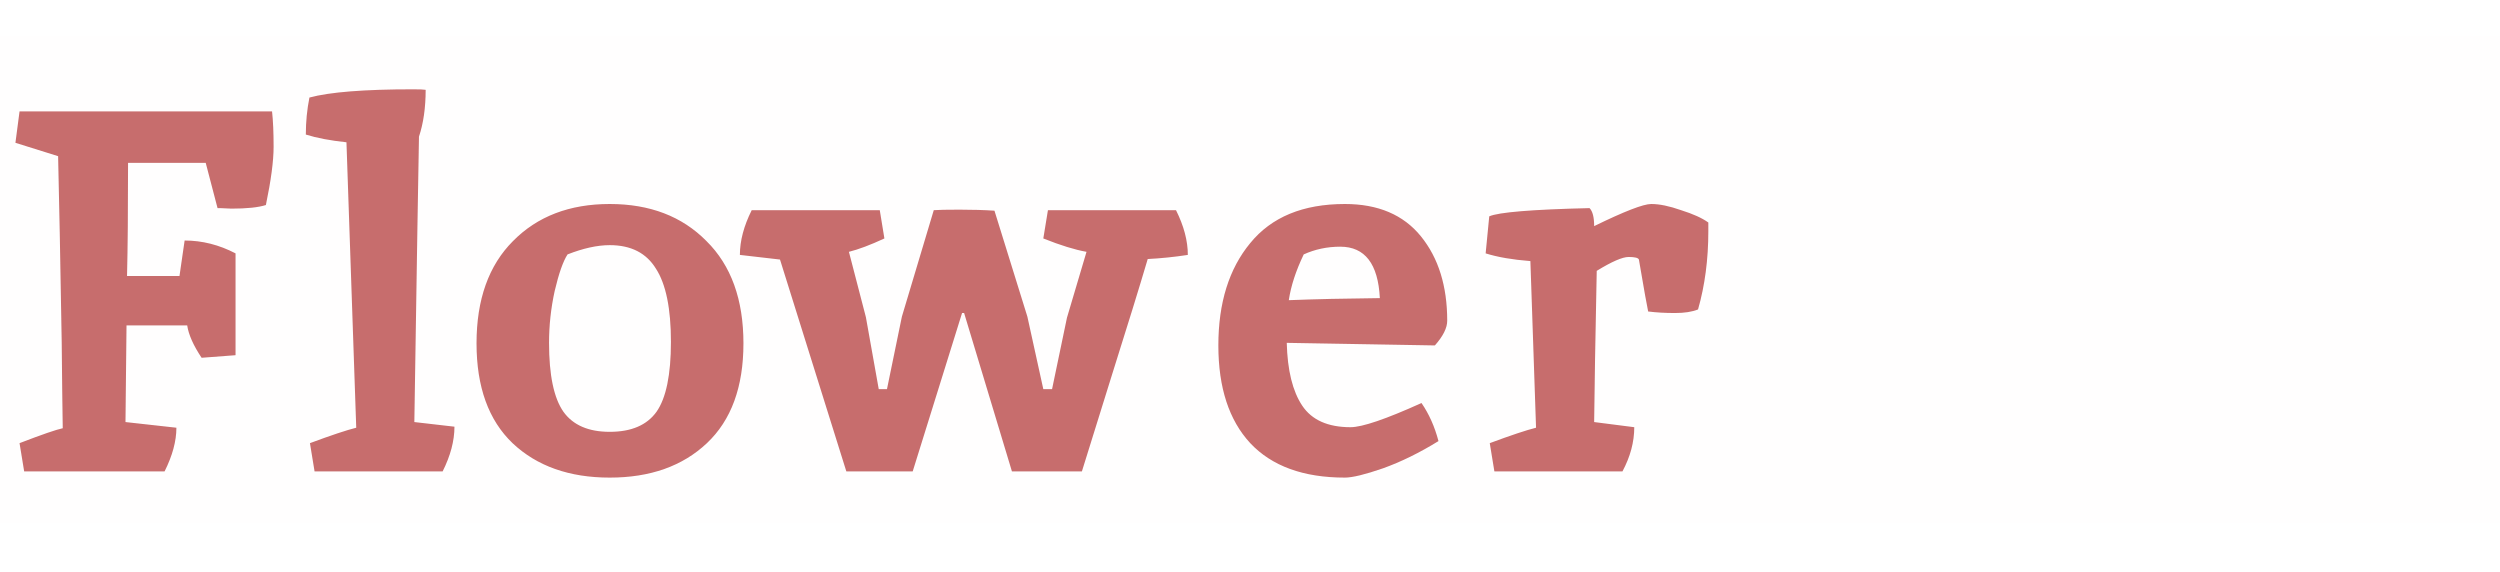
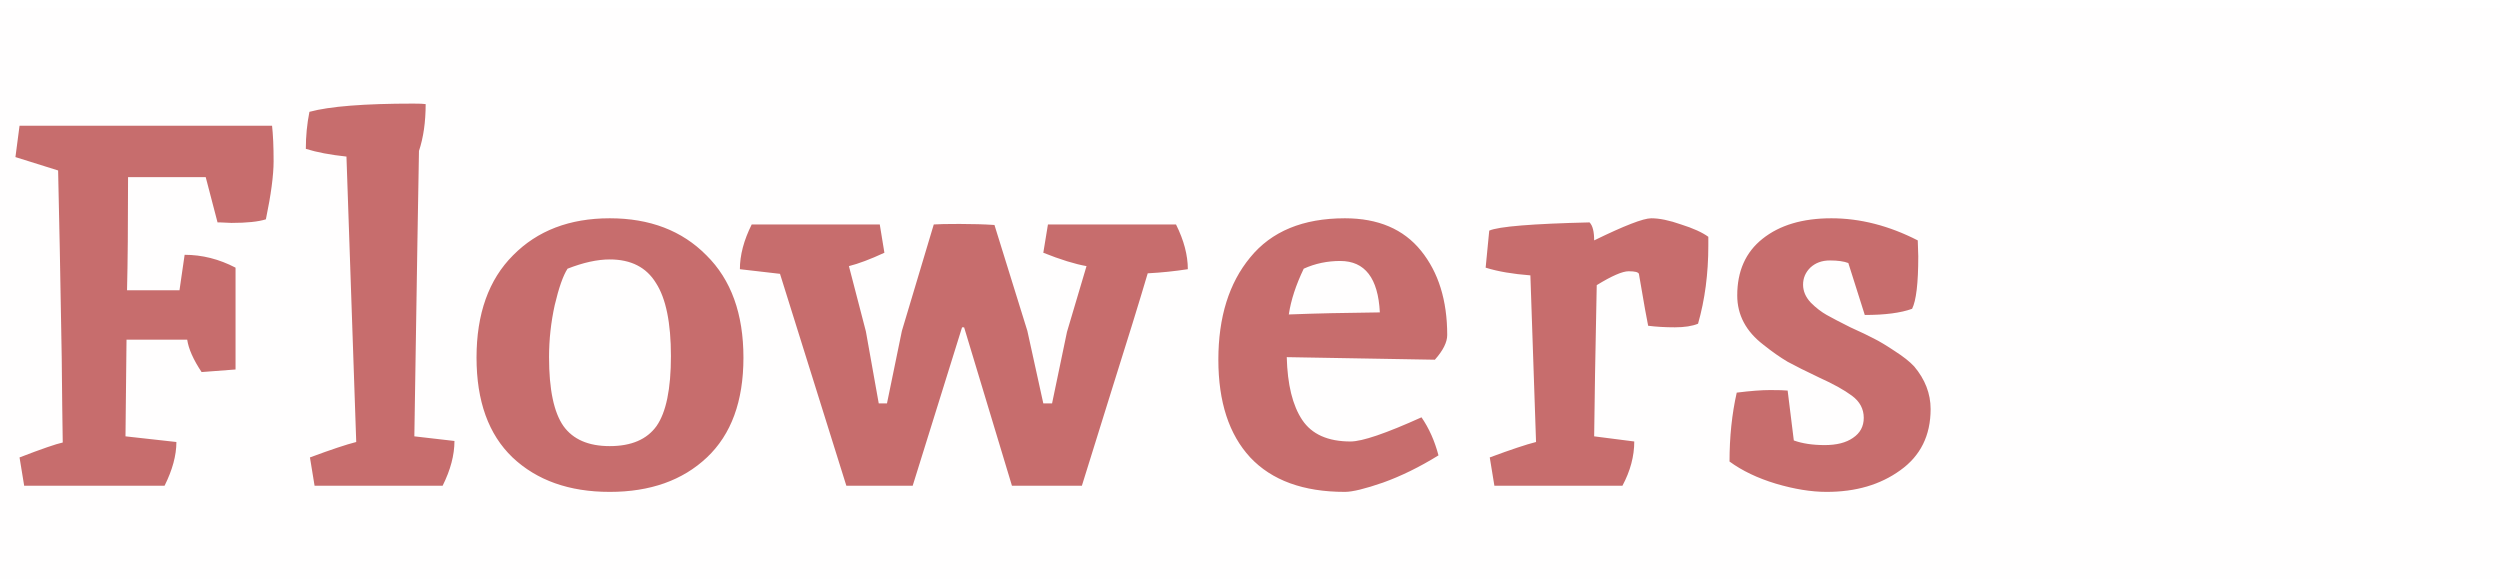
- <svg xmlns="http://www.w3.org/2000/svg" width="175" height="40" viewBox="0 0 175 40" fill="none">
-   <rect y="2.553" width="175" height="34.043" fill="#FFFEFE" />
-   <path d="M8.964 11.4C8.964 14.76 8.94 17.4 8.892 19.32H12.564L12.924 16.836C14.148 16.836 15.336 17.136 16.488 17.736V24.864L14.112 25.044C13.536 24.18 13.2 23.424 13.104 22.776H8.856L8.784 29.544L12.348 29.94C12.348 30.876 12.072 31.896 11.52 33H1.692L1.368 31.02C2.928 30.42 3.936 30.072 4.392 29.976C4.368 28.56 4.344 26.568 4.32 24C4.224 18.24 4.14 13.884 4.068 10.932L1.08 9.996L1.368 7.8H19.044C19.116 8.448 19.152 9.276 19.152 10.284C19.152 11.268 18.972 12.624 18.612 14.352C18.084 14.52 17.28 14.604 16.2 14.604L15.408 14.568H15.228L14.4 11.4H8.964ZM28.932 6.252C29.388 6.252 29.676 6.264 29.796 6.288C29.796 7.536 29.64 8.628 29.328 9.564C29.304 11.052 29.268 13.152 29.22 15.864C29.124 21.816 29.052 26.376 29.004 29.544L31.812 29.868C31.812 30.852 31.536 31.896 30.984 33H22.02L21.696 31.02C23.184 30.468 24.264 30.108 24.936 29.94L24.252 9.96C23.124 9.84 22.176 9.66 21.408 9.42C21.408 8.532 21.492 7.668 21.66 6.828C23.076 6.444 25.5 6.252 28.932 6.252ZM42.681 17.16C41.817 17.16 40.833 17.376 39.729 17.808C39.417 18.288 39.117 19.14 38.829 20.364C38.565 21.564 38.433 22.776 38.433 24C38.433 26.256 38.769 27.864 39.441 28.824C40.113 29.76 41.193 30.228 42.681 30.228C44.193 30.228 45.285 29.76 45.957 28.824C46.629 27.864 46.965 26.232 46.965 23.928C46.965 21.6 46.617 19.896 45.921 18.816C45.249 17.712 44.169 17.16 42.681 17.16ZM42.681 14.28C45.489 14.28 47.745 15.144 49.449 16.872C51.177 18.576 52.041 20.964 52.041 24.036C52.041 27.084 51.189 29.412 49.485 31.02C47.781 32.628 45.513 33.432 42.681 33.432C39.849 33.432 37.581 32.628 35.877 31.02C34.197 29.412 33.357 27.084 33.357 24.036C33.357 20.964 34.209 18.576 35.913 16.872C37.617 15.144 39.873 14.28 42.681 14.28ZM65.364 14.712C65.676 14.688 66.276 14.676 67.164 14.676C68.076 14.676 68.892 14.7 69.612 14.748L71.916 22.164L73.032 27.24H73.644L74.688 22.236L76.056 17.628C75.24 17.484 74.232 17.172 73.032 16.692L73.356 14.712H82.32C82.872 15.816 83.148 16.86 83.148 17.844C82.212 17.988 81.276 18.084 80.34 18.132C79.788 20.004 78.936 22.764 77.784 26.412C76.656 30.036 75.972 32.232 75.732 33H70.836L67.488 21.912H67.344L63.888 33H59.244L54.6 18.168L51.792 17.844C51.792 16.86 52.068 15.816 52.62 14.712H61.584L61.908 16.692C60.924 17.148 60.096 17.46 59.424 17.628L60.612 22.2L61.512 27.24H62.088L63.132 22.164L65.364 14.712ZM94.537 29.904C95.353 29.904 97.009 29.34 99.505 28.212C100.033 28.98 100.429 29.868 100.693 30.876C99.373 31.692 98.077 32.328 96.805 32.784C95.557 33.216 94.669 33.432 94.141 33.432C91.237 33.432 89.029 32.628 87.517 31.02C86.029 29.412 85.285 27.132 85.285 24.18C85.285 21.204 86.029 18.816 87.517 17.016C89.005 15.192 91.213 14.28 94.141 14.28C96.469 14.28 98.245 15.036 99.469 16.548C100.693 18.06 101.305 20.028 101.305 22.452C101.305 22.956 101.017 23.532 100.441 24.18L90.073 24C90.121 25.92 90.481 27.384 91.153 28.392C91.825 29.4 92.953 29.904 94.537 29.904ZM93.817 17.268C92.905 17.268 92.053 17.448 91.261 17.808C90.709 18.96 90.361 20.028 90.217 21.012C92.089 20.94 94.213 20.892 96.589 20.868C96.469 18.468 95.545 17.268 93.817 17.268ZM114.723 18.168C114.675 18.048 114.435 17.988 114.003 17.988C113.571 17.988 112.827 18.312 111.771 18.96C111.675 23.664 111.615 27.192 111.591 29.544L114.399 29.904C114.399 30.936 114.123 31.968 113.571 33H104.607L104.283 31.02C105.771 30.468 106.851 30.108 107.523 29.94L107.127 18.276C105.879 18.18 104.835 18 103.995 17.736L104.247 15.144C104.895 14.856 107.235 14.664 111.267 14.568C111.483 14.784 111.591 15.204 111.591 15.828C113.703 14.796 115.035 14.28 115.587 14.28C116.163 14.28 116.859 14.424 117.675 14.712C118.515 14.976 119.151 15.264 119.583 15.576V16.188C119.583 18.156 119.343 19.98 118.863 21.66C118.455 21.828 117.915 21.912 117.243 21.912C116.571 21.912 115.947 21.876 115.371 21.804C115.299 21.492 115.083 20.28 114.723 18.168Z" fill="#B03030" fill-opacity="0.7" />
+ <svg xmlns="http://www.w3.org/2000/svg" width="175" height="41" viewBox="0 0 175 41" fill="none">
+   <rect y="0.553" width="175" height="40" fill="#FFFEFE" />
+   <path d="M8.964 12.4C8.964 15.76 8.94 18.4 8.892 20.32H12.564L12.924 17.836C14.148 17.836 15.336 18.136 16.488 18.736V25.864L14.112 26.044C13.536 25.18 13.2 24.424 13.104 23.776H8.856L8.784 30.544L12.348 30.94C12.348 31.876 12.072 32.896 11.52 34H1.692L1.368 32.02C2.928 31.42 3.936 31.072 4.392 30.976C4.368 29.56 4.344 27.568 4.32 25C4.224 19.24 4.14 14.884 4.068 11.932L1.08 10.996L1.368 8.8H19.044C19.116 9.448 19.152 10.276 19.152 11.284C19.152 12.268 18.972 13.624 18.612 15.352C18.084 15.52 17.28 15.604 16.2 15.604L15.408 15.568H15.228L14.4 12.4H8.964ZM28.932 7.252C29.388 7.252 29.676 7.264 29.796 7.288C29.796 8.536 29.64 9.628 29.328 10.564C29.304 12.052 29.268 14.152 29.22 16.864C29.124 22.816 29.052 27.376 29.004 30.544L31.812 30.868C31.812 31.852 31.536 32.896 30.984 34H22.02L21.696 32.02C23.184 31.468 24.264 31.108 24.936 30.94L24.252 10.96C23.124 10.84 22.176 10.66 21.408 10.42C21.408 9.532 21.492 8.668 21.66 7.828C23.076 7.444 25.5 7.252 28.932 7.252ZM42.681 18.16C41.817 18.16 40.833 18.376 39.729 18.808C39.417 19.288 39.117 20.14 38.829 21.364C38.565 22.564 38.433 23.776 38.433 25C38.433 27.256 38.769 28.864 39.441 29.824C40.113 30.76 41.193 31.228 42.681 31.228C44.193 31.228 45.285 30.76 45.957 29.824C46.629 28.864 46.965 27.232 46.965 24.928C46.965 22.6 46.617 20.896 45.921 19.816C45.249 18.712 44.169 18.16 42.681 18.16ZM42.681 15.28C45.489 15.28 47.745 16.144 49.449 17.872C51.177 19.576 52.041 21.964 52.041 25.036C52.041 28.084 51.189 30.412 49.485 32.02C47.781 33.628 45.513 34.432 42.681 34.432C39.849 34.432 37.581 33.628 35.877 32.02C34.197 30.412 33.357 28.084 33.357 25.036C33.357 21.964 34.209 19.576 35.913 17.872C37.617 16.144 39.873 15.28 42.681 15.28ZM65.364 15.712C65.676 15.688 66.276 15.676 67.164 15.676C68.076 15.676 68.892 15.7 69.612 15.748L71.916 23.164L73.032 28.24H73.644L74.688 23.236L76.056 18.628C75.24 18.484 74.232 18.172 73.032 17.692L73.356 15.712H82.32C82.872 16.816 83.148 17.86 83.148 18.844C82.212 18.988 81.276 19.084 80.34 19.132C79.788 21.004 78.936 23.764 77.784 27.412C76.656 31.036 75.972 33.232 75.732 34H70.836L67.488 22.912H67.344L63.888 34H59.244L54.6 19.168L51.792 18.844C51.792 17.86 52.068 16.816 52.62 15.712H61.584L61.908 17.692C60.924 18.148 60.096 18.46 59.424 18.628L60.612 23.2L61.512 28.24H62.088L63.132 23.164L65.364 15.712ZM94.537 30.904C95.353 30.904 97.009 30.34 99.505 29.212C100.033 29.98 100.429 30.868 100.693 31.876C99.373 32.692 98.077 33.328 96.805 33.784C95.557 34.216 94.669 34.432 94.141 34.432C91.237 34.432 89.029 33.628 87.517 32.02C86.029 30.412 85.285 28.132 85.285 25.18C85.285 22.204 86.029 19.816 87.517 18.016C89.005 16.192 91.213 15.28 94.141 15.28C96.469 15.28 98.245 16.036 99.469 17.548C100.693 19.06 101.305 21.028 101.305 23.452C101.305 23.956 101.017 24.532 100.441 25.18L90.073 25C90.121 26.92 90.481 28.384 91.153 29.392C91.825 30.4 92.953 30.904 94.537 30.904ZM93.817 18.268C92.905 18.268 92.053 18.448 91.261 18.808C90.709 19.96 90.361 21.028 90.217 22.012C92.089 21.94 94.213 21.892 96.589 21.868C96.469 19.468 95.545 18.268 93.817 18.268ZM114.723 19.168C114.675 19.048 114.435 18.988 114.003 18.988C113.571 18.988 112.827 19.312 111.771 19.96C111.675 24.664 111.615 28.192 111.591 30.544L114.399 30.904C114.399 31.936 114.123 32.968 113.571 34H104.607L104.283 32.02C105.771 31.468 106.851 31.108 107.523 30.94L107.127 19.276C105.879 19.18 104.835 19 103.995 18.736L104.247 16.144C104.895 15.856 107.235 15.664 111.267 15.568C111.483 15.784 111.591 16.204 111.591 16.828C113.703 15.796 115.035 15.28 115.587 15.28C116.163 15.28 116.859 15.424 117.675 15.712C118.515 15.976 119.151 16.264 119.583 16.576V17.188C119.583 19.156 119.343 20.98 118.863 22.66C118.455 22.828 117.915 22.912 117.243 22.912C116.571 22.912 115.947 22.876 115.371 22.804C115.299 22.492 115.083 21.28 114.723 19.168ZM134.243 16.828L134.279 17.944C134.279 19.816 134.135 21.04 133.847 21.616C133.055 21.904 131.951 22.048 130.535 22.048L129.383 18.412C129.071 18.292 128.639 18.232 128.087 18.232C127.535 18.232 127.079 18.4 126.719 18.736C126.383 19.072 126.215 19.468 126.215 19.924C126.215 20.38 126.395 20.8 126.755 21.184C127.115 21.544 127.487 21.832 127.871 22.048C128.255 22.264 128.807 22.552 129.527 22.912C130.271 23.248 130.823 23.512 131.183 23.704C131.567 23.896 132.047 24.184 132.623 24.568C133.223 24.952 133.679 25.312 133.991 25.648C134.759 26.56 135.143 27.556 135.143 28.636C135.143 30.484 134.435 31.912 133.019 32.92C131.627 33.928 129.911 34.432 127.871 34.432C126.791 34.432 125.603 34.24 124.307 33.856C123.035 33.472 121.955 32.956 121.067 32.308C121.067 30.58 121.235 28.972 121.571 27.484C122.531 27.364 123.311 27.304 123.911 27.304C124.511 27.304 124.919 27.316 125.135 27.34L125.567 30.832C126.167 31.048 126.887 31.156 127.727 31.156C128.567 31.156 129.227 30.988 129.707 30.652C130.211 30.316 130.463 29.848 130.463 29.248C130.463 28.624 130.187 28.108 129.635 27.7C129.083 27.292 128.327 26.872 127.367 26.44C126.407 25.984 125.663 25.612 125.135 25.324C124.607 25.012 124.043 24.616 123.443 24.136C122.219 23.2 121.607 22.048 121.607 20.68C121.607 18.976 122.195 17.656 123.371 16.72C124.571 15.76 126.179 15.28 128.195 15.28C130.211 15.28 132.227 15.796 134.243 16.828Z" fill="#B03030" fill-opacity="0.7" />
</svg>
